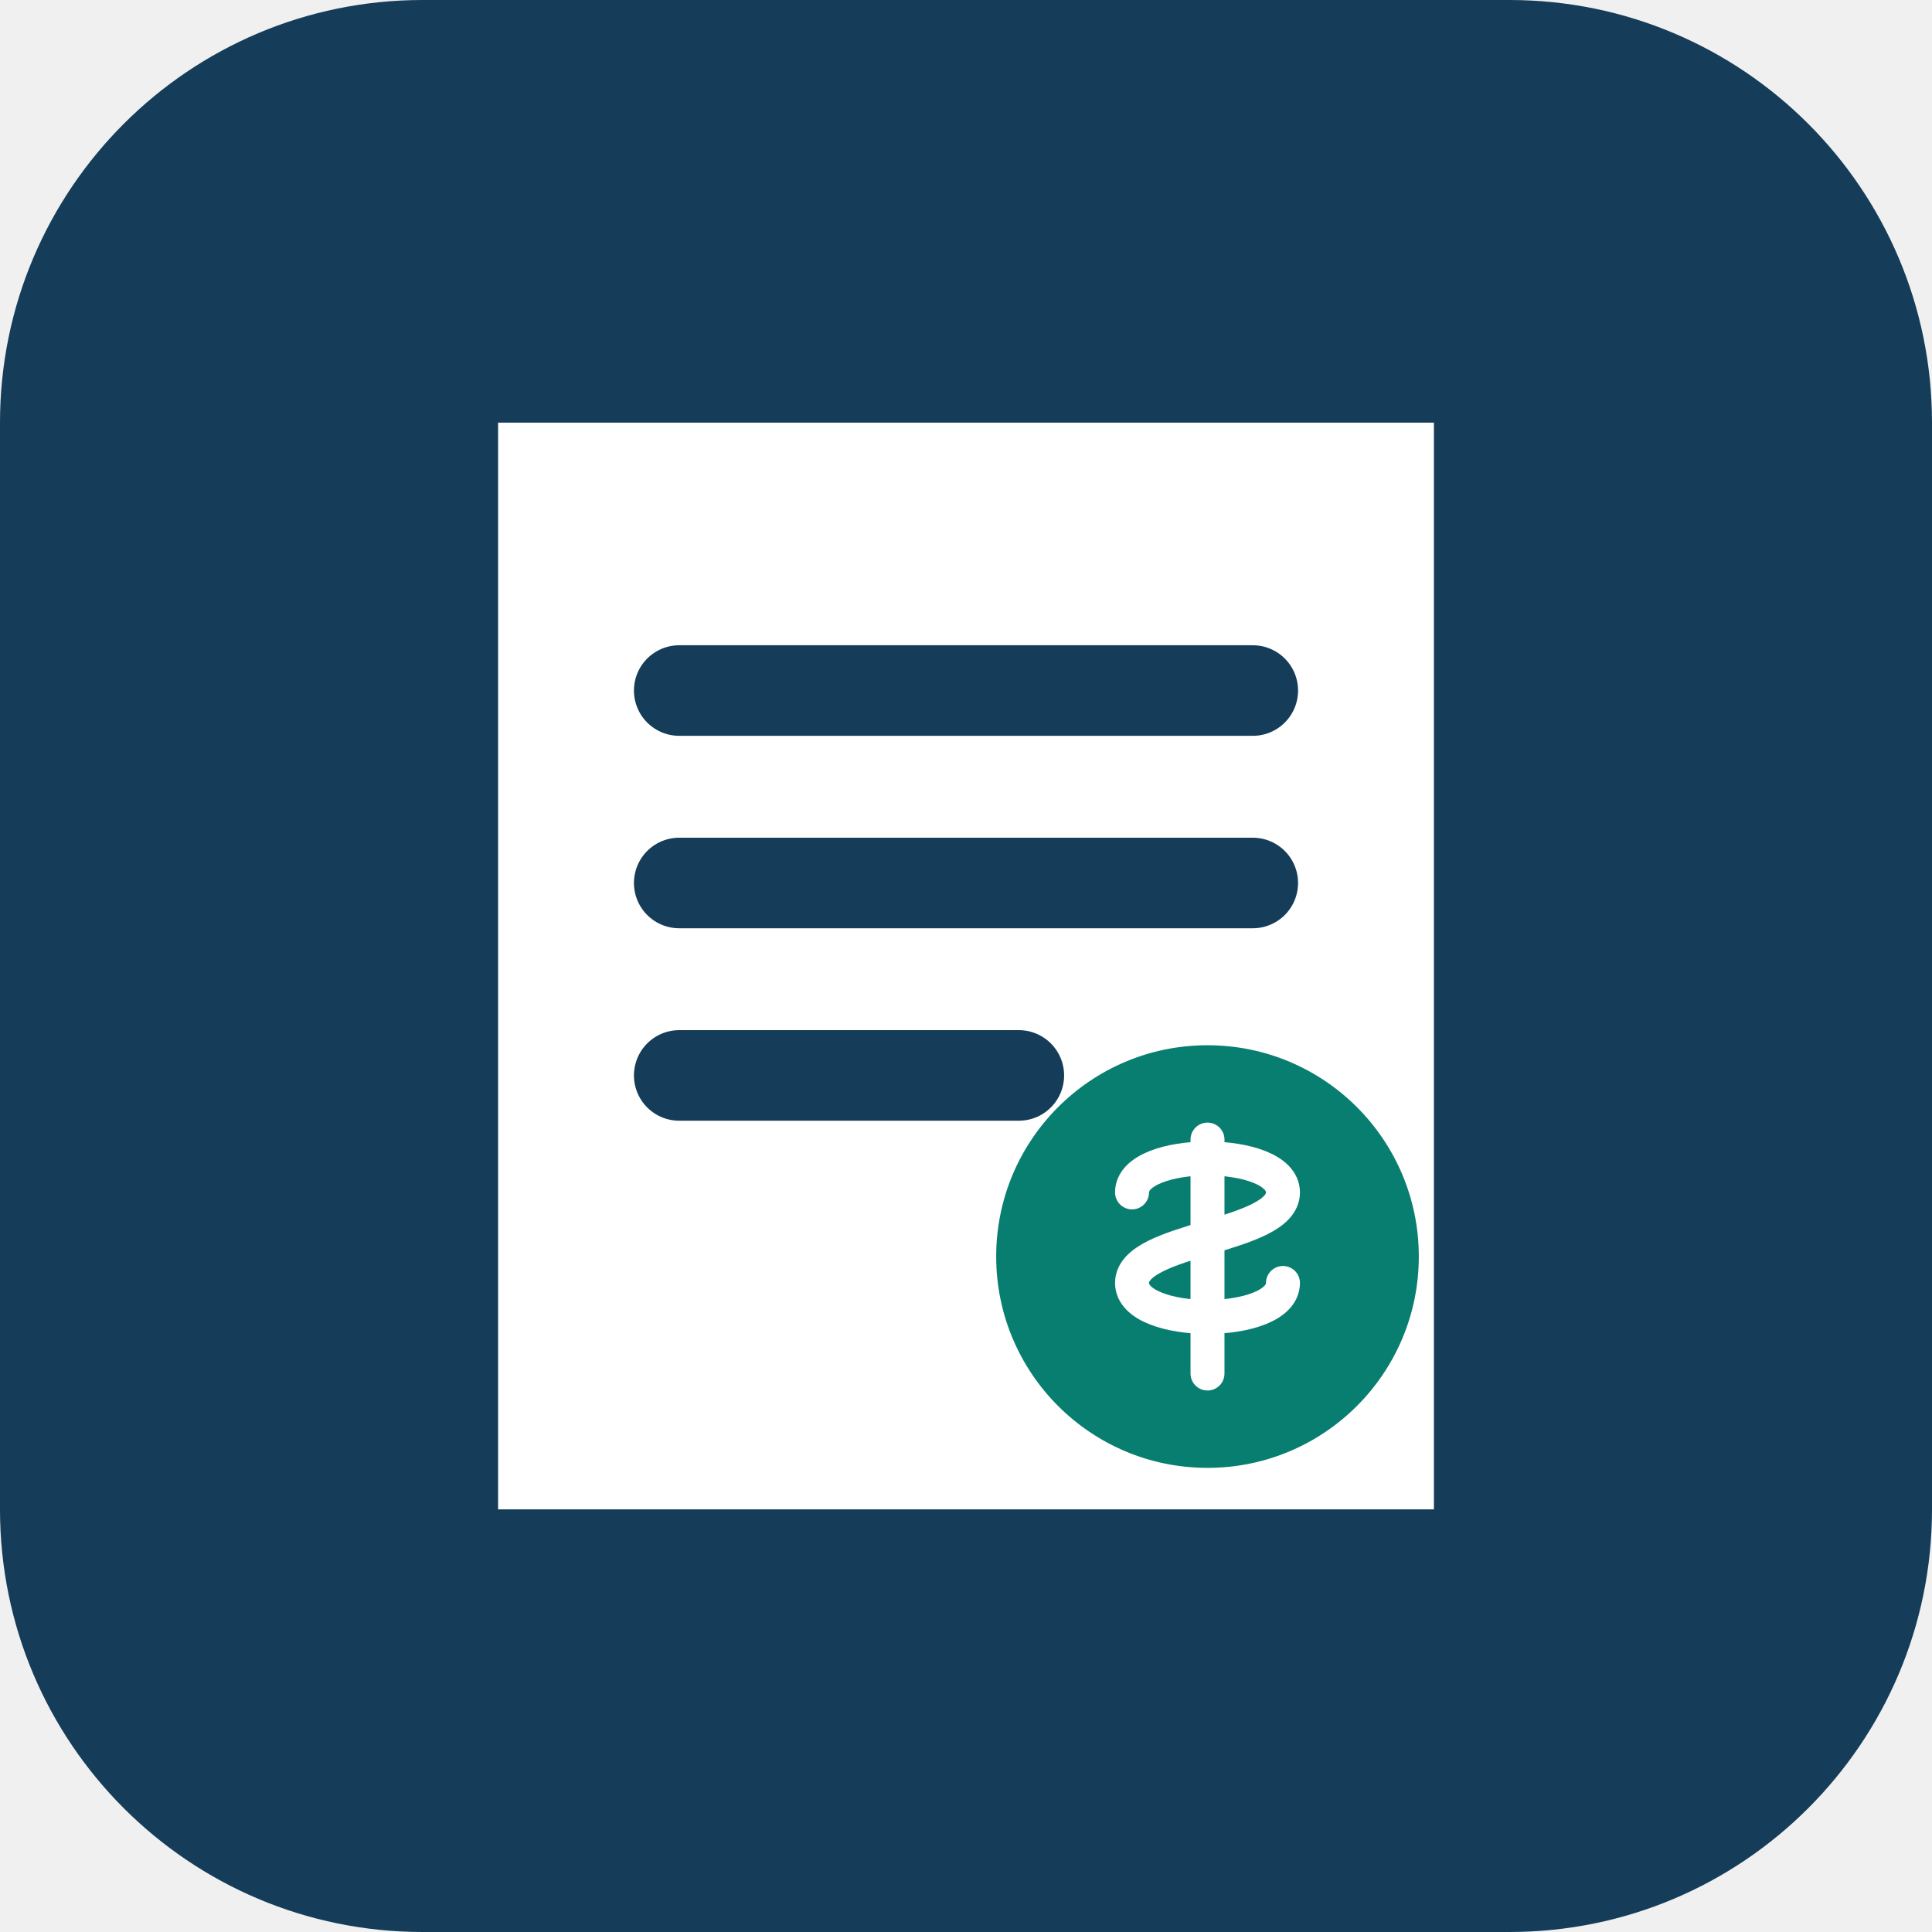
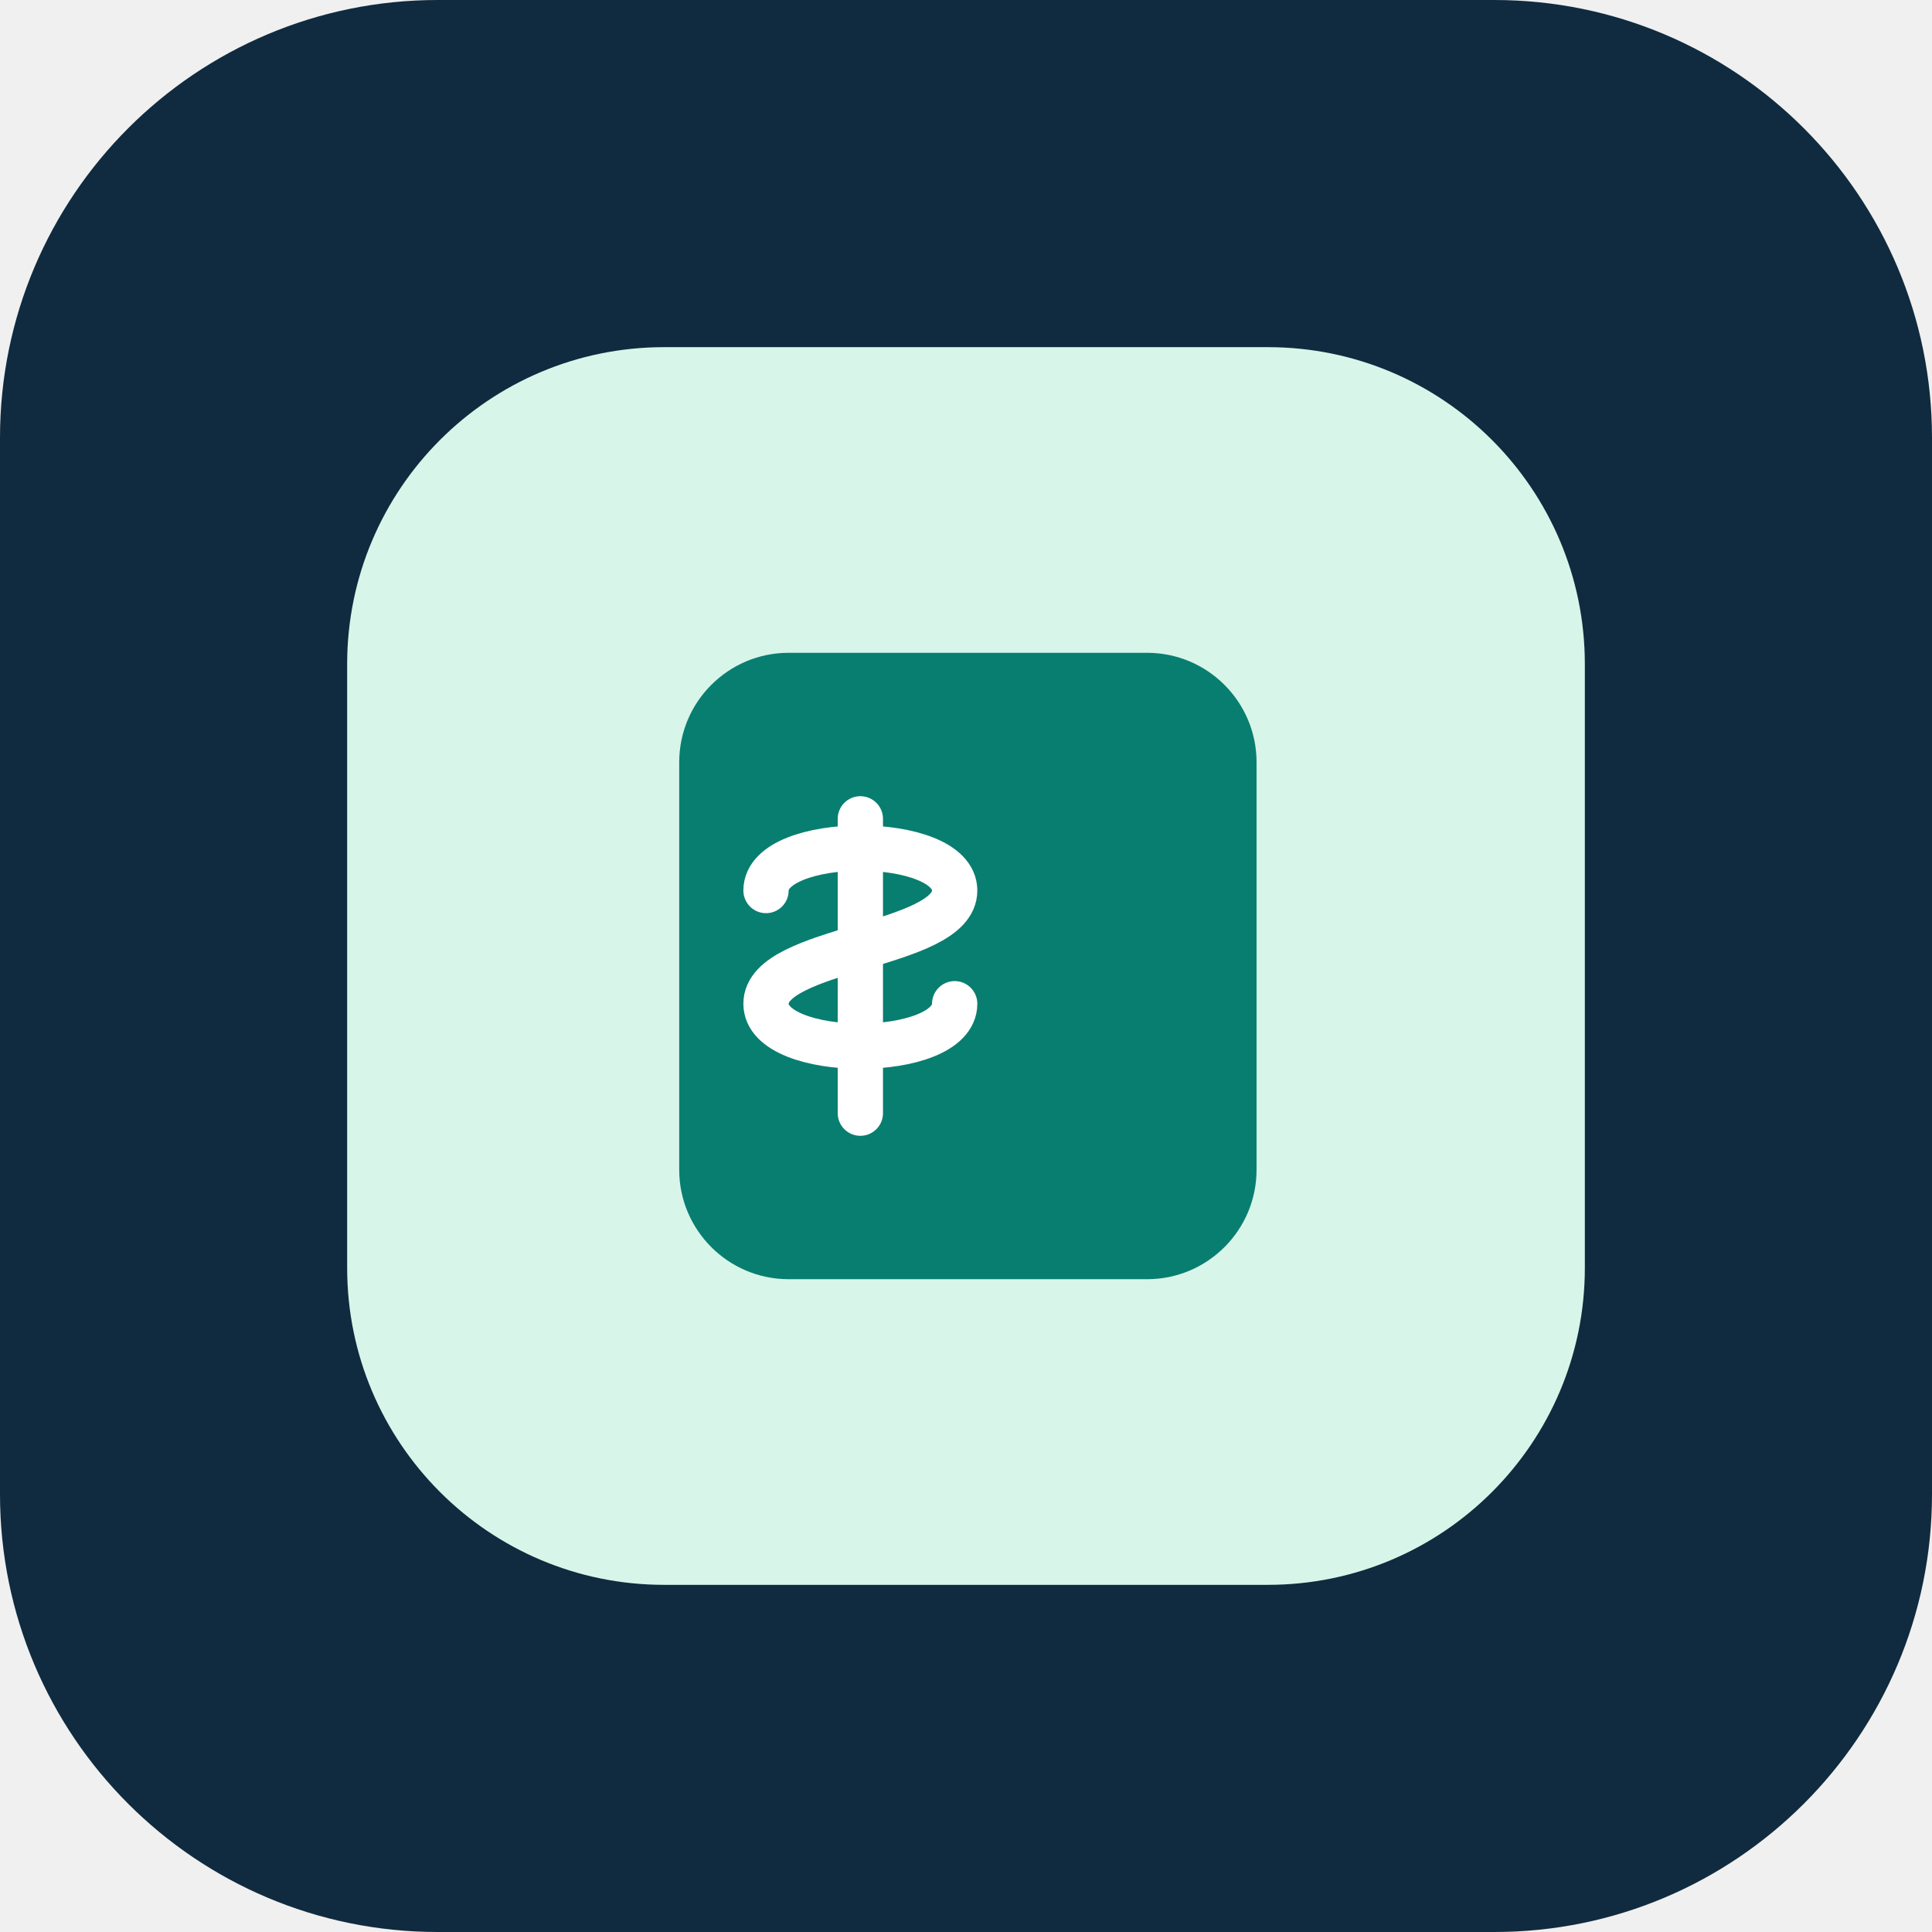
<svg xmlns="http://www.w3.org/2000/svg" viewBox="0 0 512 512">
-   <rect width="512" height="512" rx="112" fill="#153c58" />
-   <path d="M132 112h248v288H132z" fill="#fff" rx="22" />
-   <path d="M180 183h152M180 234h152M180 285h90" stroke="#153c58" stroke-width="24" stroke-linecap="round" />
-   <circle cx="320" cy="333" r="56" fill="#087e70" />
-   <path d="M320 302v62m-20-48c0-12 40-12 40 0s-40 12-40 24 40 12 40 0" fill="none" stroke="#fff" stroke-width="9" stroke-linecap="round" />
+   <rect width="512" height="512" rx="116" fill="#102b3f" />
+   <rect x="92" y="92" width="328" height="328" rx="84" fill="#d8f5e9" />
+   <path d="M180 202c0-16 13-29 29-29h95c16 0 29 13 29 29v108c0 16-13 29-29 29h-95c-16 0-29-13-29-29z" fill="#087e70" />
+   <path d="M228 217v78m-25-59c0-15 50-15 50 0s-50 15-50 30 50 15 50 0" fill="none" stroke="#fff" stroke-width="12" stroke-linecap="round" />
</svg>
